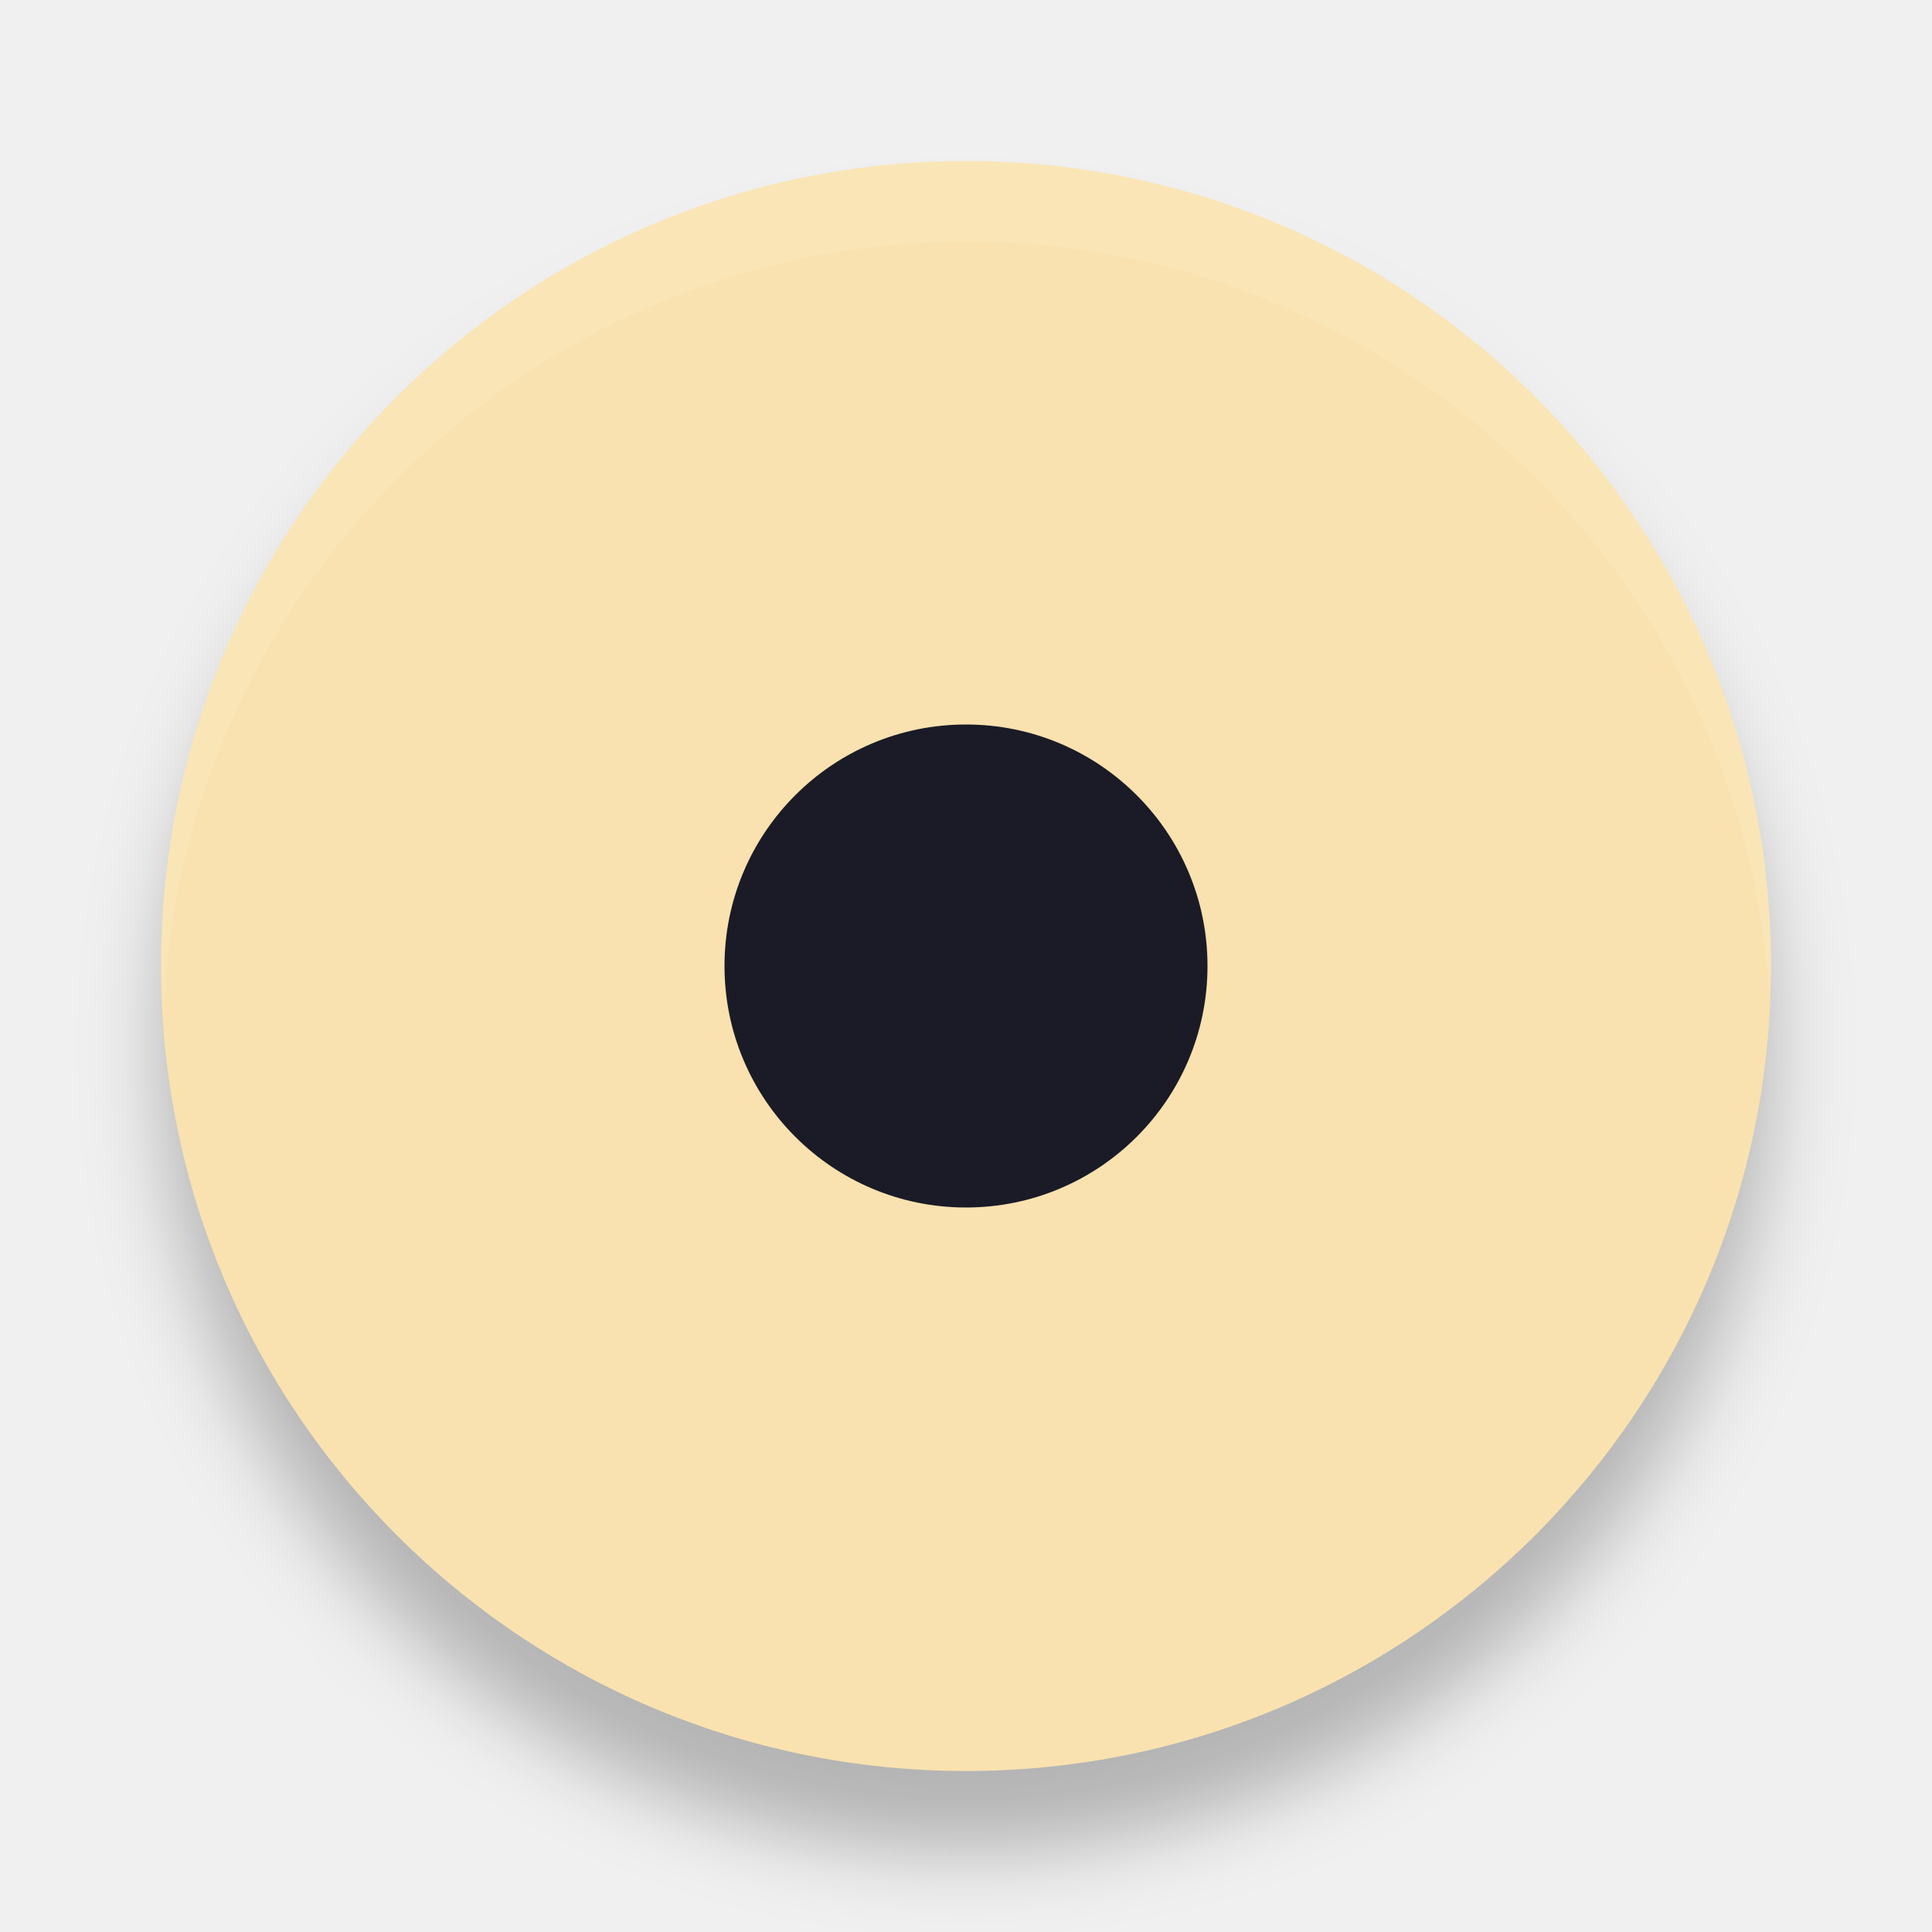
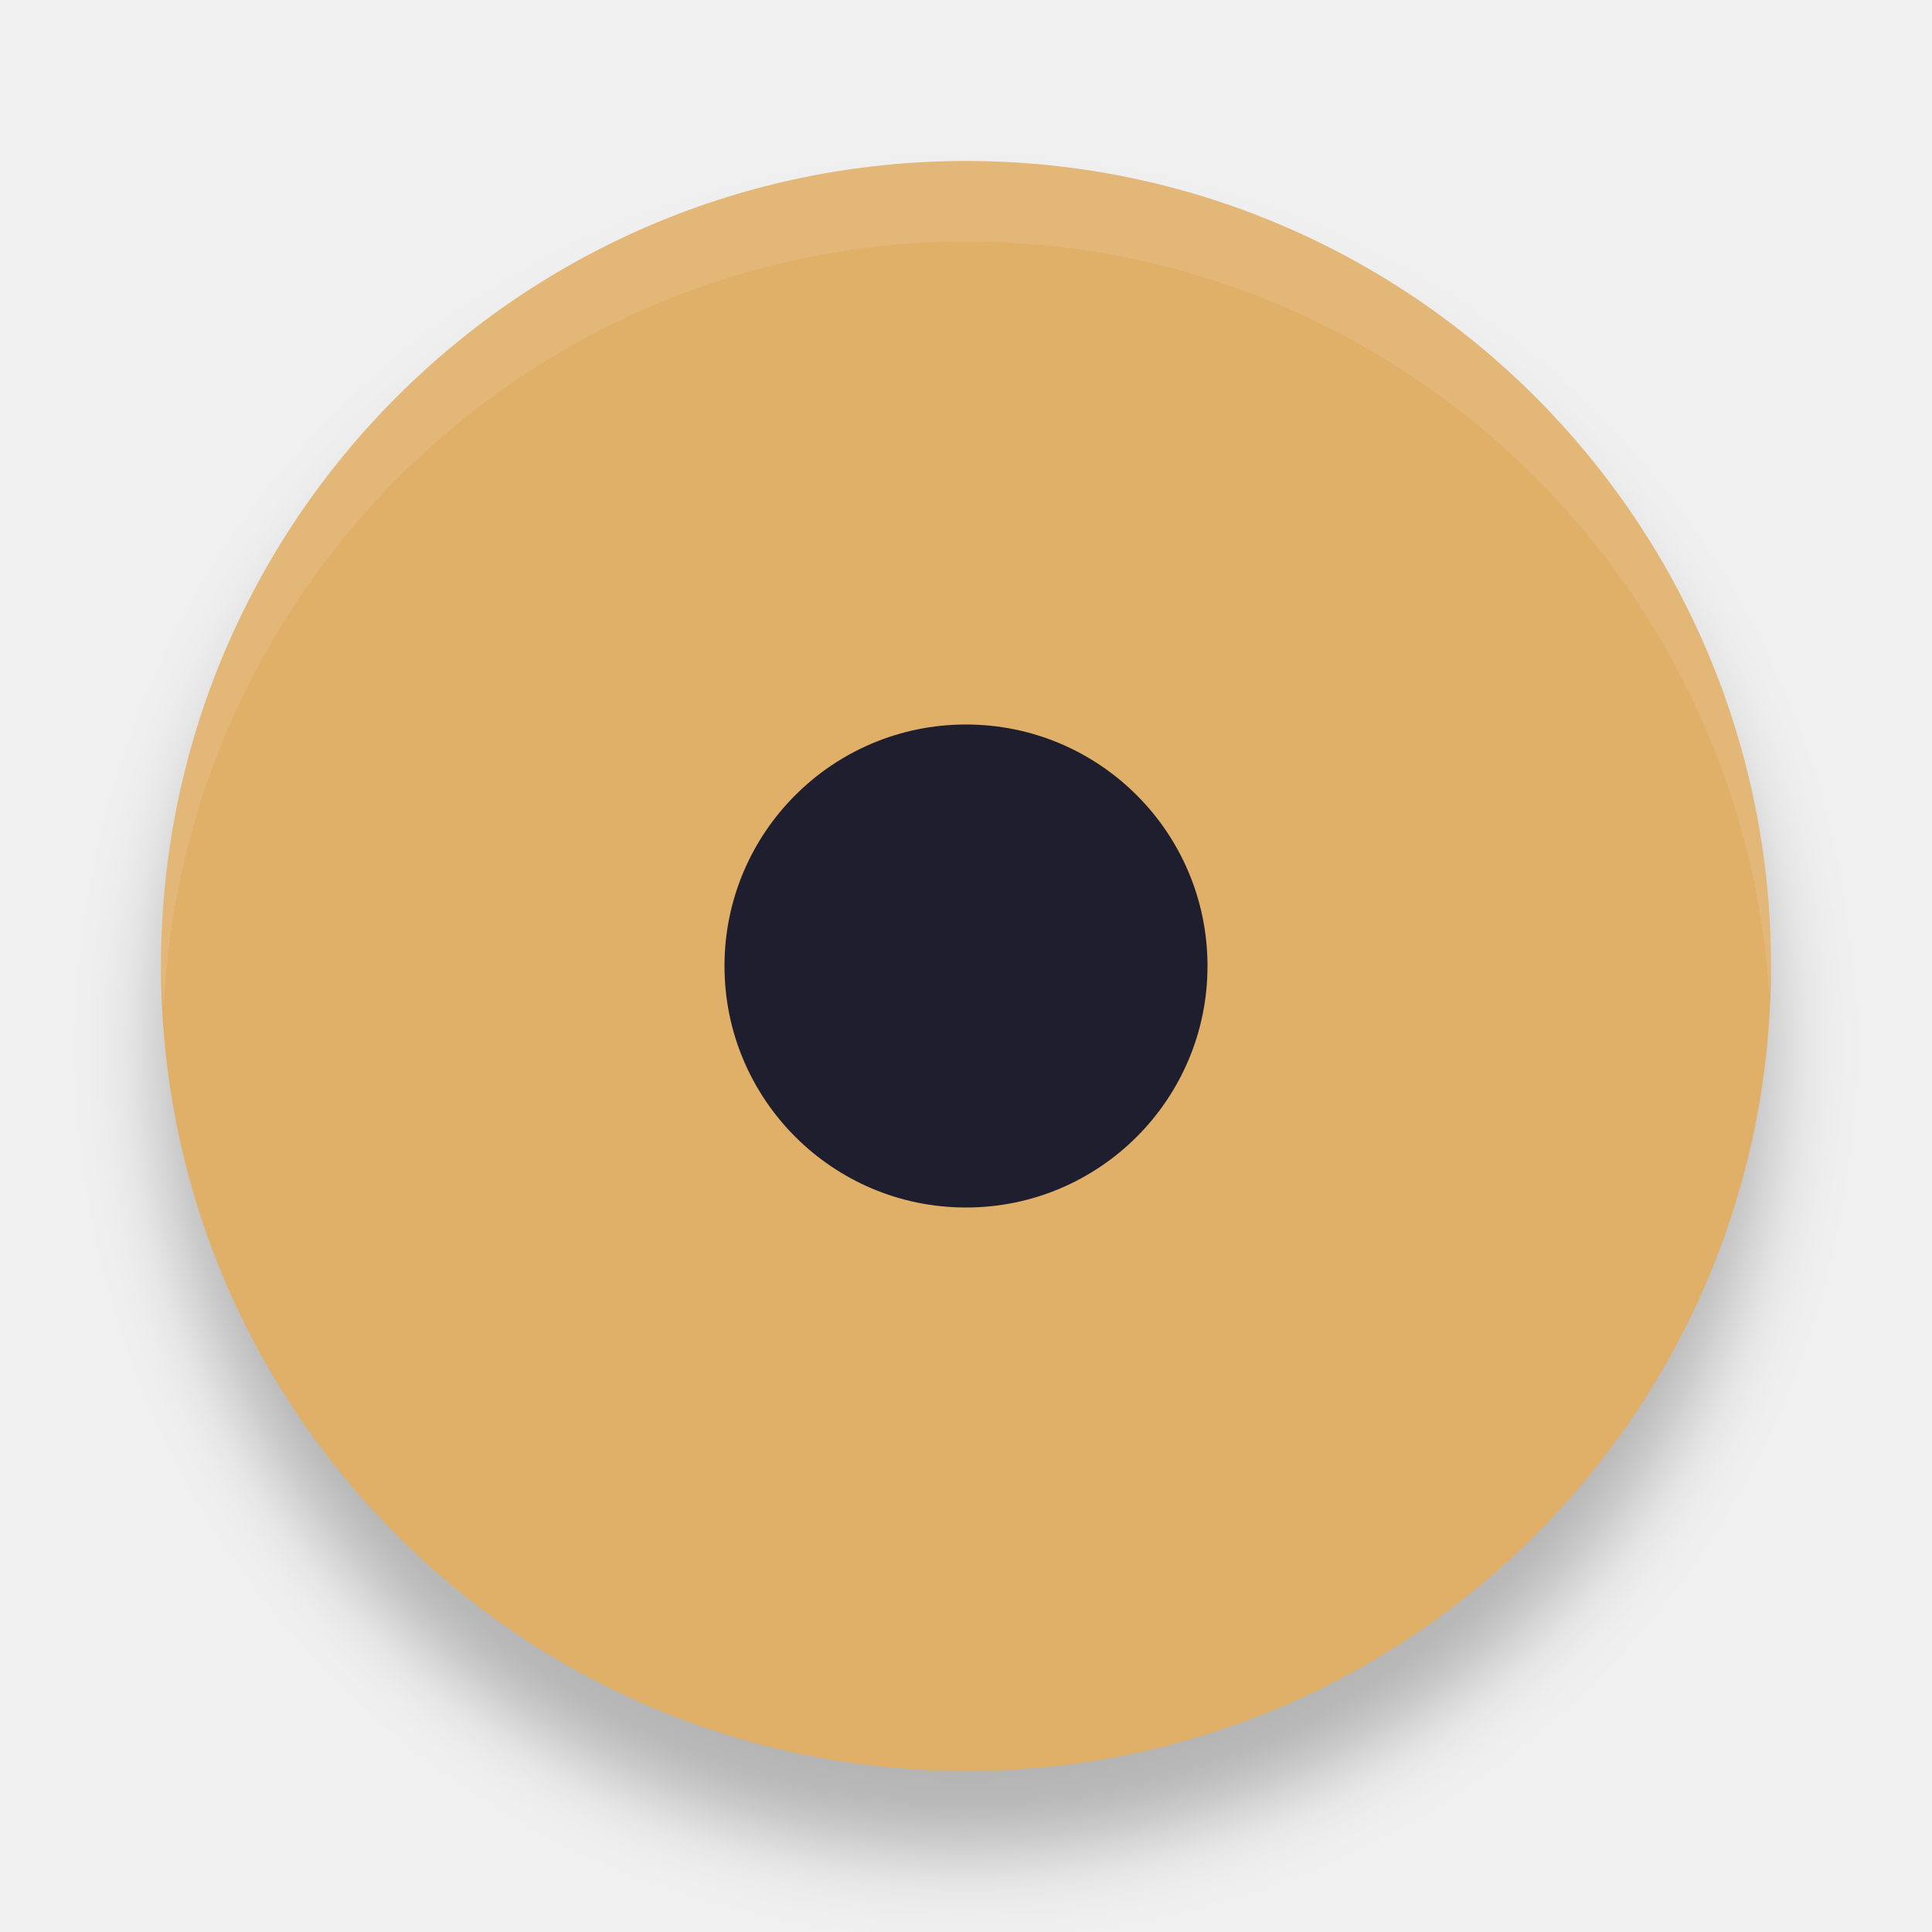
<svg xmlns="http://www.w3.org/2000/svg" width="24" height="24" version="1.1" viewBox="0 0 24 24" id="svg1780">
  <defs id="defs1784">
    <filter style="color-interpolation-filters:sRGB" id="filter1250" x="-0.058" y="-0.058" width="1.116" height="1.116">
      <feGaussianBlur stdDeviation="0.484" id="feGaussianBlur1252" />
    </filter>
  </defs>
  <circle id="circle694" cx="12" cy="13" r="10" style="opacity:0.25;fill:#000000;fill-opacity:1;filter:url(#filter1250)" />
-   <circle id="path291" cx="12" cy="12" r="10" style="fill:#f9e2af;fill-opacity:1" />
-   <circle id="path675" cx="12" cy="12" r="3" style="fill:#1a1b26;stroke-width:1.2;fill-opacity:1" />
+   <circle id="path291" cx="12" cy="12" r="10" style="fill:#e0af68;fill-opacity:1" />
+   <circle id="path675" cx="12" cy="12" r="3" style="fill:#1e1e2e;stroke-width:1.2;fill-opacity:1" />
  <path id="circle689" style="opacity:0.1;fill:#ffffff;fill-opacity:1" d="M 12,2 A 10,10 0 0 0 2,12 10,10 0 0 0 2.035,12.5 10,10 0 0 1 12,3 10,10 0 0 1 21.977,12.342 10,10 0 0 0 22,12 10,10 0 0 0 12,2 Z" />
</svg>
